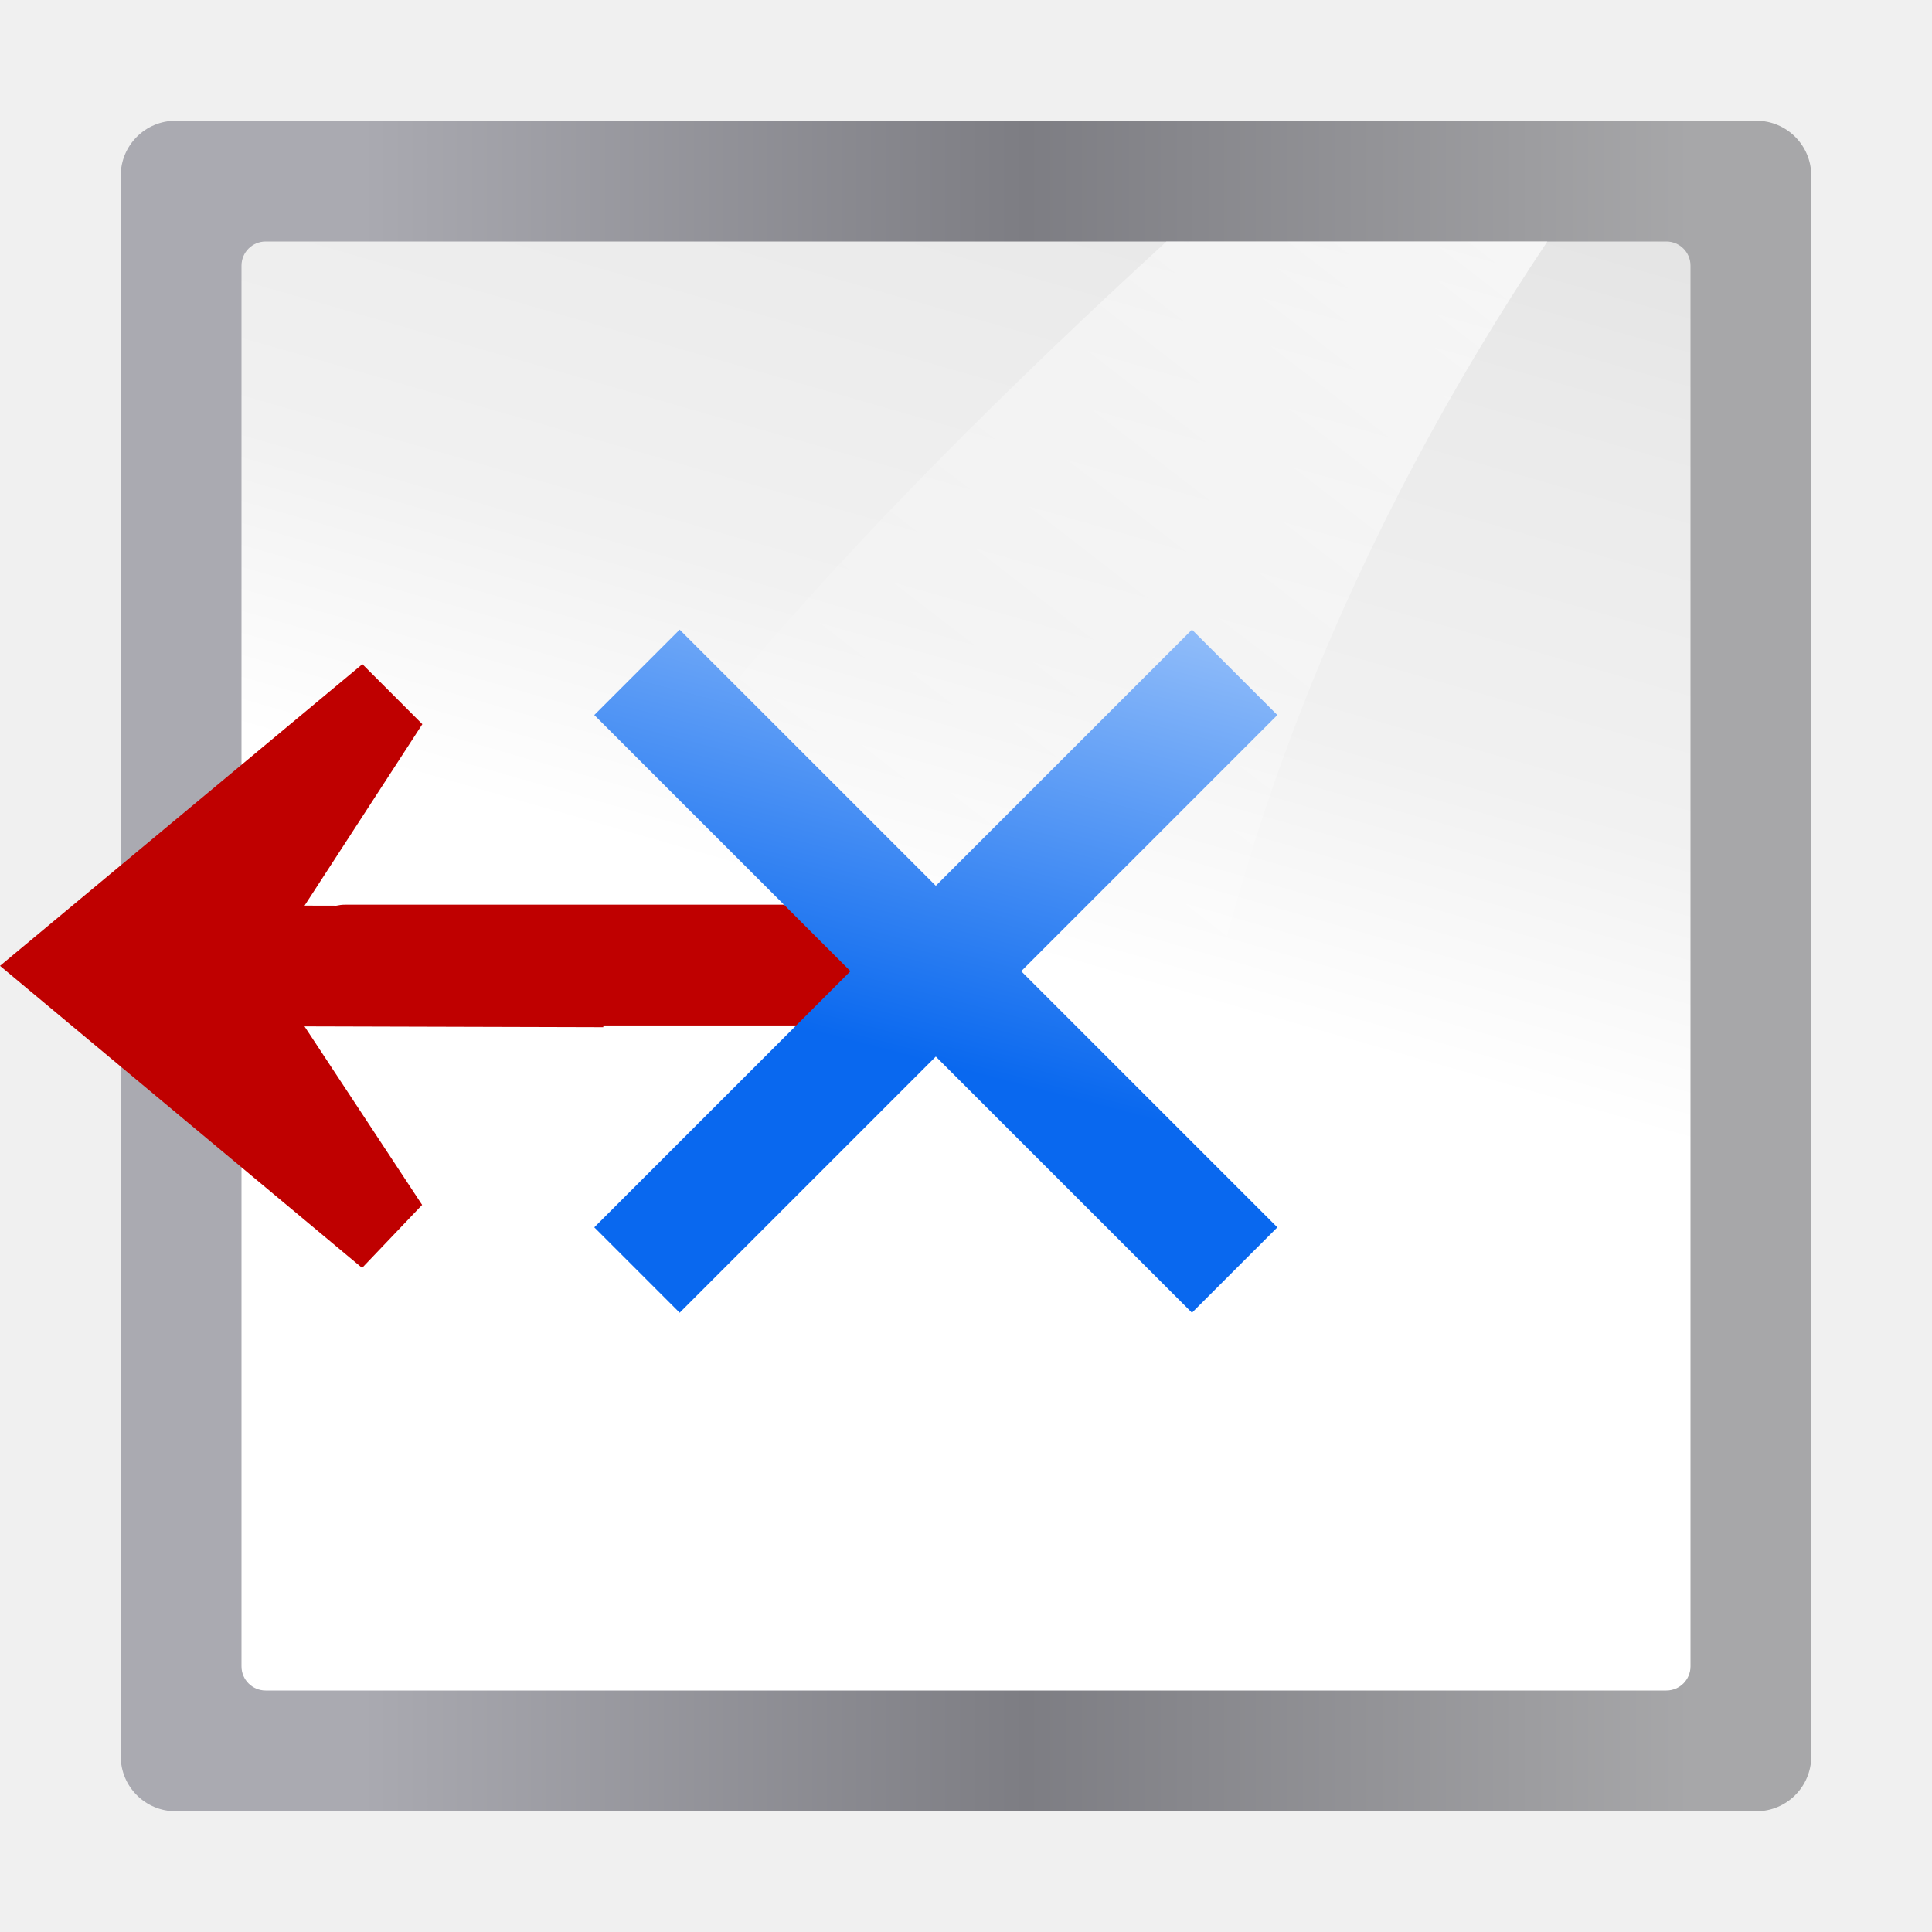
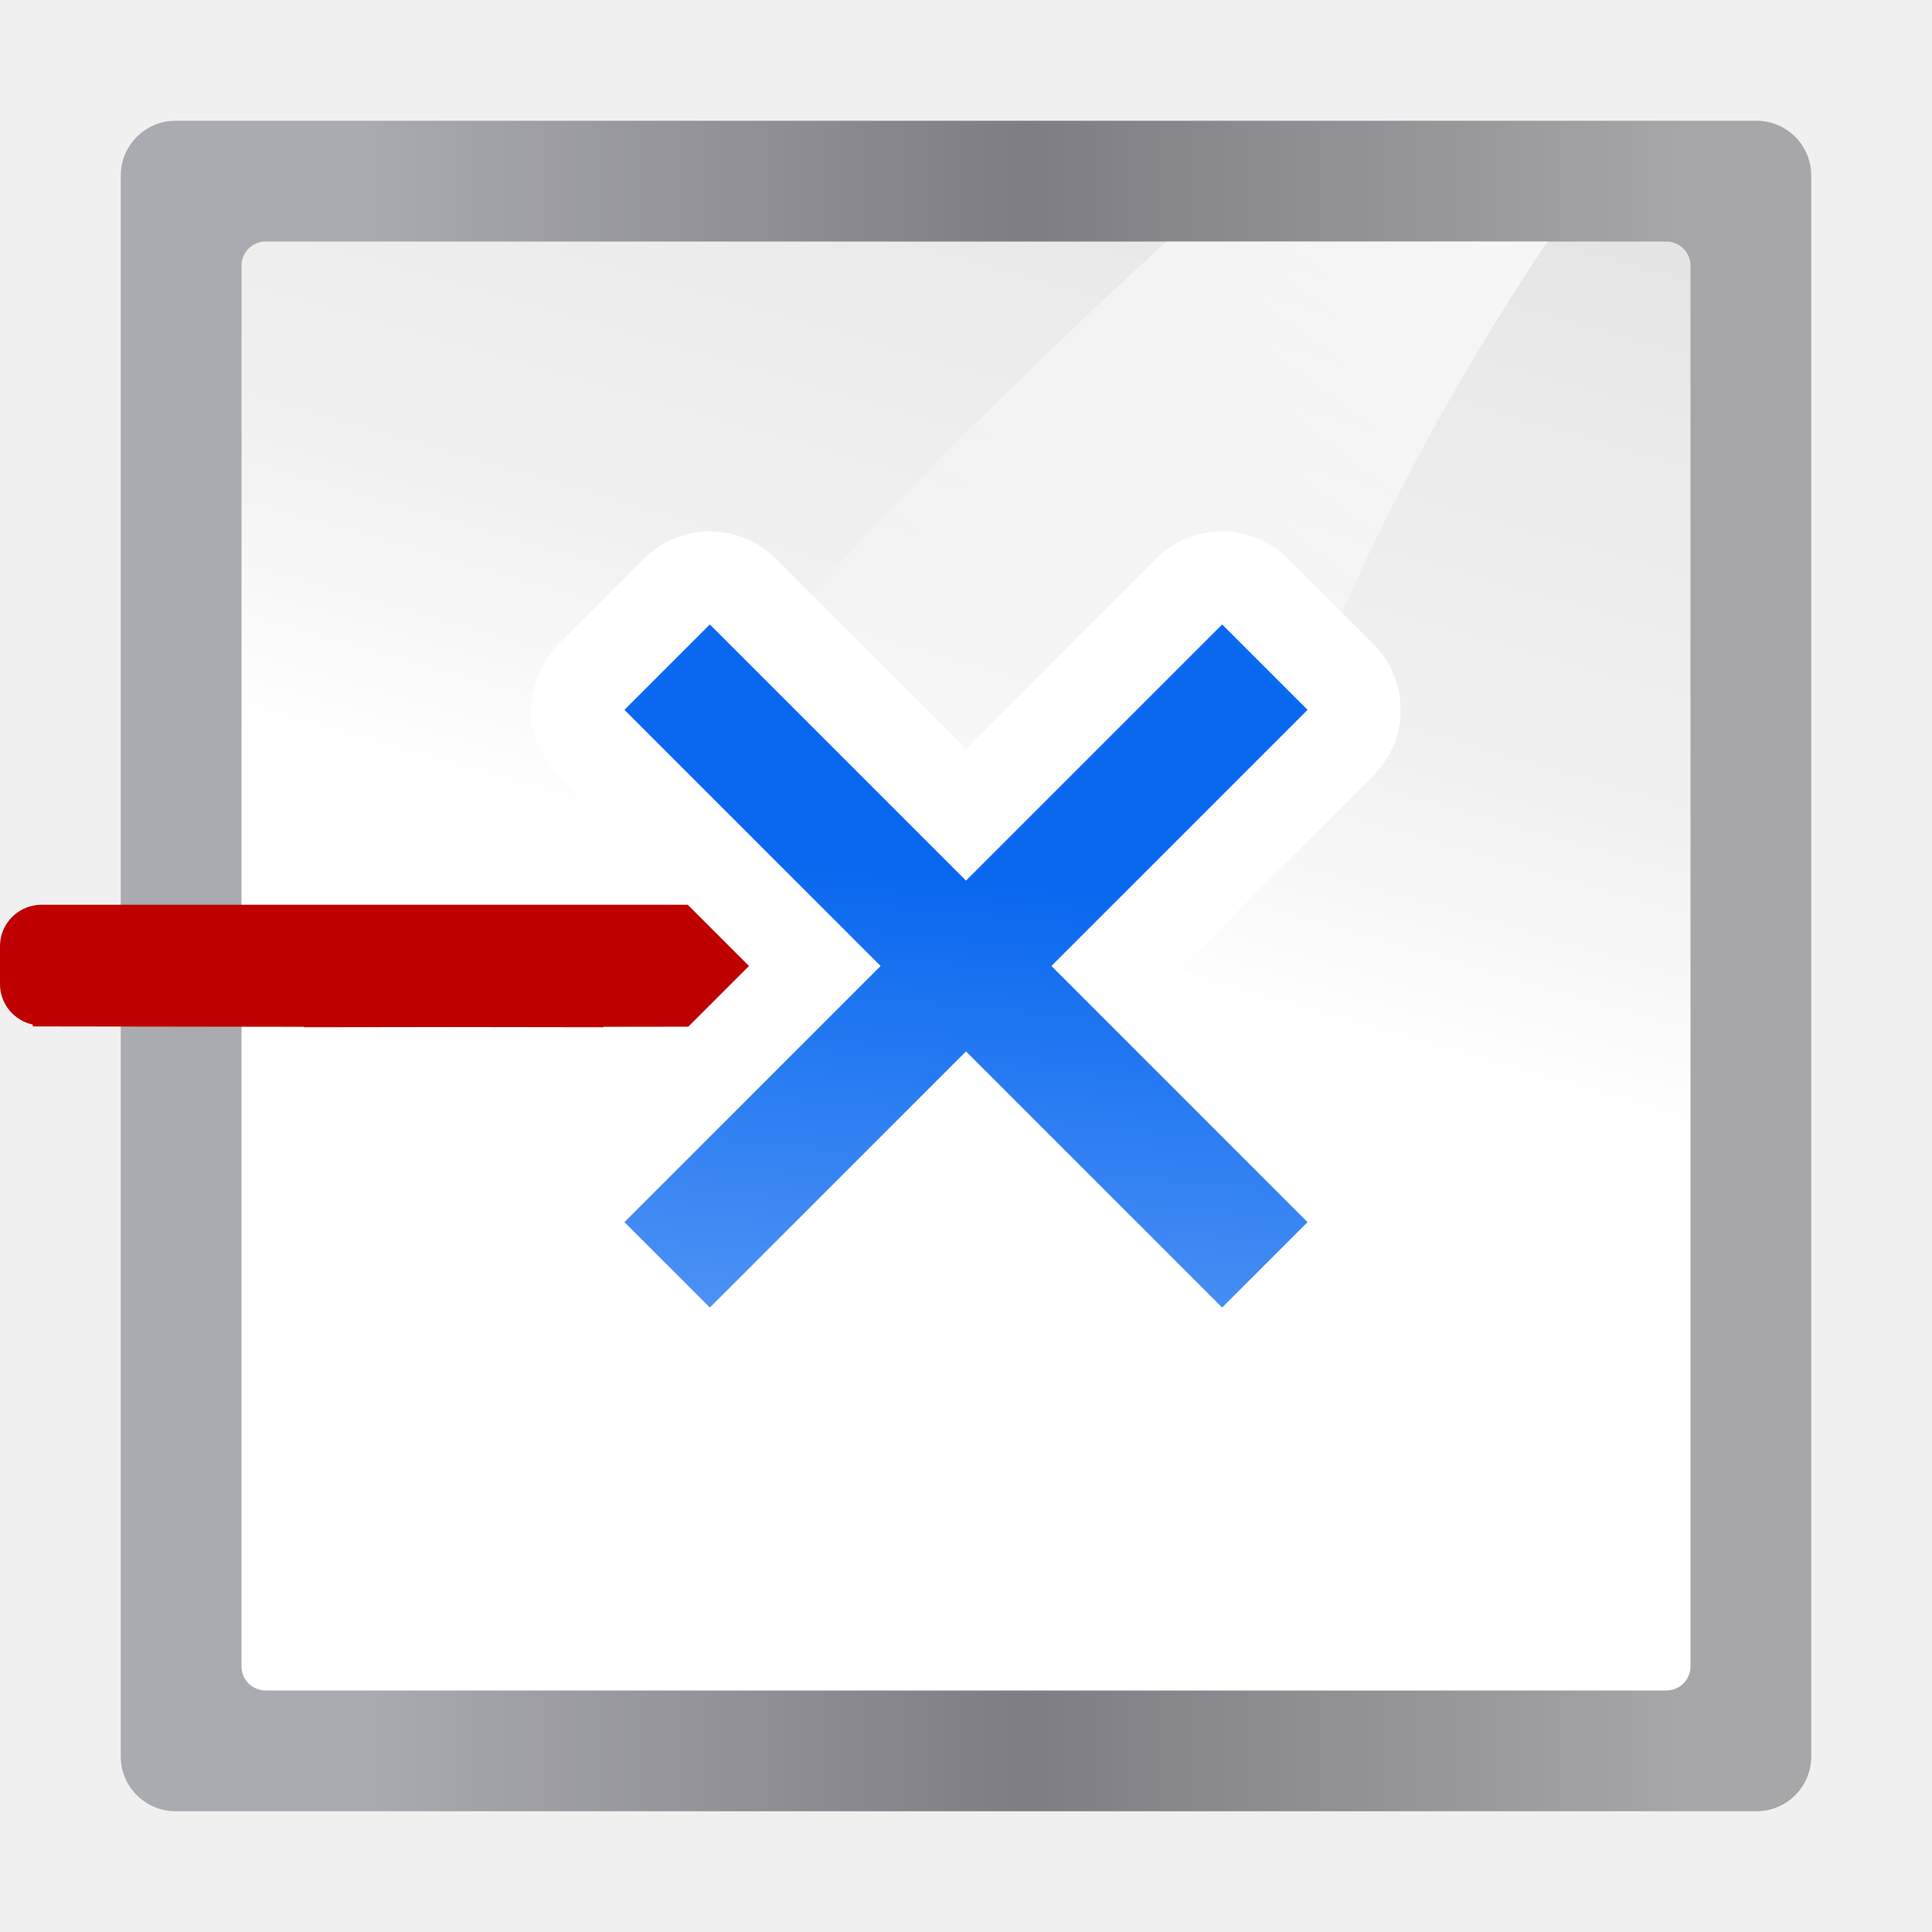
<svg xmlns="http://www.w3.org/2000/svg" xmlns:xlink="http://www.w3.org/1999/xlink" width="128" height="128" id="svg3408" version="1.0">
  <defs id="defs3410">
    <linearGradient id="linearGradient3310">
      <stop style="stop-color:#ffffff;stop-opacity:1;" offset="0" id="stop3312" />
      <stop style="stop-color:#ffffff;stop-opacity:0;" offset="1" id="stop3314" />
    </linearGradient>
    <linearGradient id="linearGradient7422">
      <stop id="stop7424" offset="0" style="stop-color:#b4b4b6;stop-opacity:1;" />
      <stop style="stop-color:#9c9ca1;stop-opacity:1;" offset="0.5" id="stop5348" />
      <stop style="stop-color:#cdcdd1;stop-opacity:1;" offset="1" id="stop7426" />
    </linearGradient>
    <linearGradient id="linearGradient2431">
      <stop id="stop2433" offset="0" style="stop-color:#ffffff;stop-opacity:1;" />
      <stop style="stop-color:#ffffff;stop-opacity:1;" offset="0.426" id="stop2435" />
      <stop style="stop-color:#f1f1f1;stop-opacity:1;" offset="0.589" id="stop2437" />
      <stop id="stop2439" offset="0.802" style="stop-color:#eaeaea;stop-opacity:1;" />
      <stop id="stop2441" offset="1" style="stop-color:#dfdfdf;stop-opacity:1;" />
    </linearGradient>
    <linearGradient id="linearGradient2399">
      <stop style="stop-color:#0968ef;stop-opacity:1;" offset="0" id="stop2401" />
      <stop style="stop-color:#aecffc;stop-opacity:1;" offset="1" id="stop2403" />
    </linearGradient>
    <linearGradient xlink:href="#linearGradient7422-3" id="linearGradient3287" gradientUnits="userSpaceOnUse" gradientTransform="matrix(0.06477706,0,0,0.1431311,-68.20412,-54.65389)" x1="399.775" y1="1164.67" x2="399.775" y2="549.061" />
    <linearGradient xlink:href="#linearGradient2431" id="linearGradient3289" gradientUnits="userSpaceOnUse" gradientTransform="matrix(0.5000001,0,0,1,-64,-132)" x1="-64" y1="136" x2="124.092" y2="28" />
    <linearGradient xlink:href="#linearGradient3310" id="linearGradient3292" gradientUnits="userSpaceOnUse" gradientTransform="matrix(1.922792,0,0,2,-98.6562,-16)" x1="102.311" y1="-5.83" x2="74.33" y2="32" />
    <linearGradient id="linearGradient7422-3">
      <stop id="stop7424-6" offset="0" style="stop-color:#a7a7a9;stop-opacity:1" />
      <stop style="stop-color:#7d7d83;stop-opacity:1" offset="0.5" id="stop5348-7" />
      <stop style="stop-color:#aaaab1;stop-opacity:1" offset="1" id="stop7426-5" />
    </linearGradient>
-     <linearGradient xlink:href="#linearGradient2399" id="linearGradient1552" gradientUnits="userSpaceOnUse" gradientTransform="matrix(0.540151,-0.540151,0.4861359,0.4861359,111.2992,97.67156)" x1="-21.213" y1="-80.024" x2="25.456" y2="-104.652" />
+     <linearGradient xlink:href="#linearGradient2399" id="linearGradient1552" gradientUnits="userSpaceOnUse" gradientTransform="matrix(0.540151,0.540151,0.4861359,-0.4861359,113.2992,30.67158)" x1="-21.213" y1="-80.024" x2="48.162" y2="-154.923" />
  </defs>
  <g id="layer1">
    <rect rx="3.633" ry="3.633" y="8" x="-120" height="112" width="112" id="rect3281" style="fill:url(#linearGradient3287);fill-opacity:1;fill-rule:nonzero;stroke:none;stroke-width:2;stroke-linecap:round;stroke-linejoin:round;stroke-miterlimit:4;stroke-dasharray:none;stroke-dashoffset:4;stroke-opacity:1" transform="rotate(-90)" />
    <rect style="fill:url(#linearGradient3289);fill-opacity:1;fill-rule:evenodd;stroke:none;stroke-width:8;stroke-linecap:round;stroke-linejoin:round;stroke-miterlimit:4;stroke-dasharray:none;stroke-opacity:1" id="rect3283" width="96" height="96" x="-112" y="-112" rx="1.6" ry="1.6" transform="matrix(0,-1,-1,0,0,0)" />
    <path style="fill:url(#linearGradient3292);fill-opacity:1;fill-rule:evenodd;stroke:none;stroke-width:1.923px;stroke-linecap:butt;stroke-linejoin:miter;stroke-opacity:1" d="M 77.279,16 C 56.737,34.856 37.481,55.251 25.484,80 H 77.82 C 80.751,56.306 89.902,34.902 102.516,16 Z" id="path3285" />
-     <path style="fill:#bf0000;fill-opacity:1;stroke:none;stroke-width:0.743" d="m 60.115,62.689 c 0,-1.523 -1.226,-2.75 -2.75,-2.75 h -34.5 c -0.202,0 -0.397,0.025 -0.586,0.066 L 20.178,60 27.982,47.979 24.01,44.002 0,63.99 23.99,84.002 27.967,79.828 20.174,68 39.971,68.055 v -0.115 h 17.395 c 1.524,0 2.75,-1.227 2.75,-2.75 z" id="rect264" />
-     <path style="fill:url(#linearGradient1552);fill-opacity:1;stroke:none;stroke-width:0.698" d="M 78.971,86.971 62,70 45.029,86.971 39.373,81.314 56.343,64.343 39.373,47.373 45.029,41.716 62,58.686 78.971,41.716 l 5.657,5.657 -16.971,16.971 16.971,16.971 z" id="rect248-6" />
+     <path style="fill:#bf0000;fill-opacity:1;stroke:none;stroke-width:0.743" d="m 60.115,62.692 c 0,-1.327 -0.932,-2.425 -2.178,-2.688 v -0.002 h -0.004 c -0.184,-0.038 -0.373,-0.061 -0.568,-0.061 H 55.25 4.865 2.75 c -0.195,0 -0.385,0.022 -0.568,0.061 h -0.004 v 0.002 C 0.932,60.267 0,61.366 0,62.692 v 2.5 c 0,1.323 0.927,2.421 2.168,2.688 l 0.006,0.123 17.971,0.025 v 0.029 l 9.912,-0.014 9.914,0.014 v -0.029 l 17.971,-0.025 0.006,-0.123 c 1.241,-0.266 2.168,-1.364 2.168,-2.687 z" id="rect264" />
+     <path style="fill:#ffffff;fill-opacity:1;stroke:none;stroke-width:0.698" id="path41994" d="m 46.939,35.205 a 6.169,6.169 0 0 0 -4.271,1.807 l -5.656,5.656 a 6.169,6.169 0 0 0 0,8.723 L 49.621,64 37.012,76.609 a 6.169,6.169 0 0 0 0,8.723 l 5.656,5.656 a 6.169,6.169 0 0 0 8.723,0 L 64,78.379 76.609,90.988 a 6.169,6.169 0 0 0 8.723,0 l 5.656,-5.656 a 6.169,6.169 0 0 0 0,-8.723 L 78.379,64 90.988,51.391 a 6.169,6.169 0 0 0 0,-8.723 l -5.656,-5.656 a 6.169,6.169 0 0 0 -8.723,0 L 64,49.621 51.391,37.012 a 6.169,6.169 0 0 0 -4.451,-1.807 z" />
+     <path style="fill:url(#linearGradient1552);fill-opacity:1;stroke:none;stroke-width:0.698" d="M 80.971,41.373 64,58.343 47.029,41.373 41.373,47.029 58.343,64 41.373,80.971 47.029,86.627 64,69.657 80.971,86.627 86.627,80.971 69.657,64 86.627,47.029 Z" id="rect248-6" />
  </g>
</svg>
